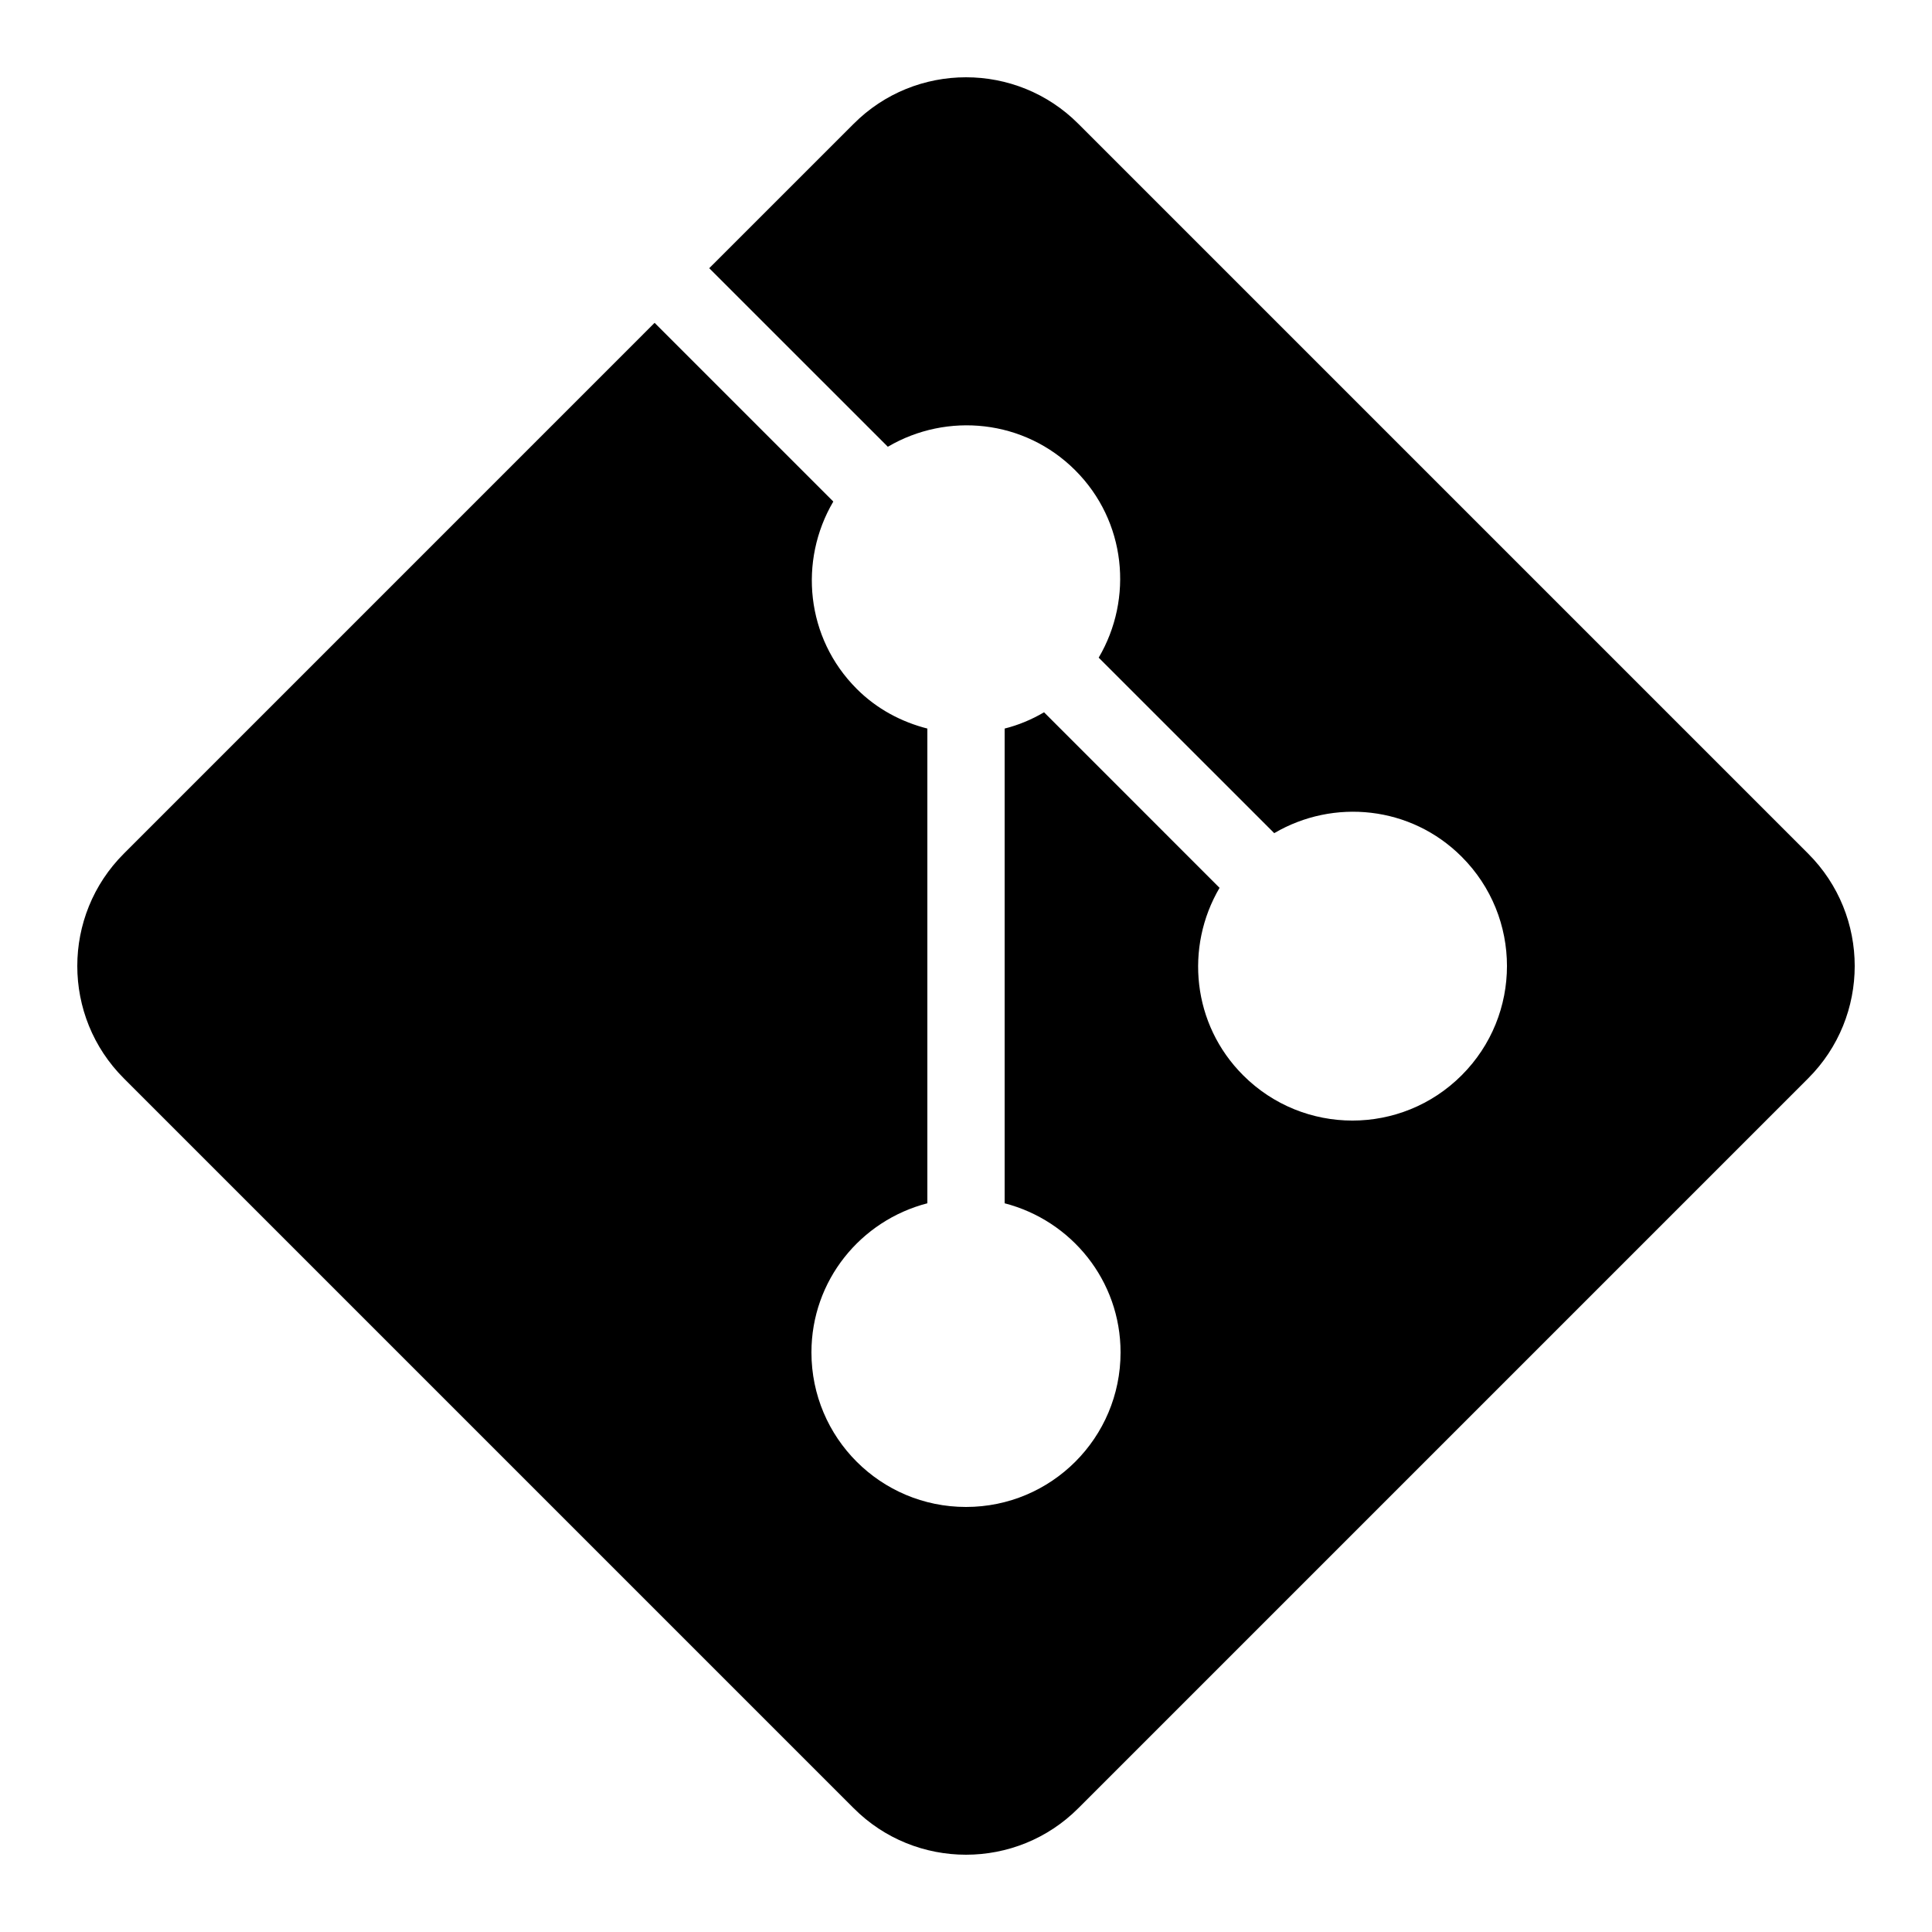
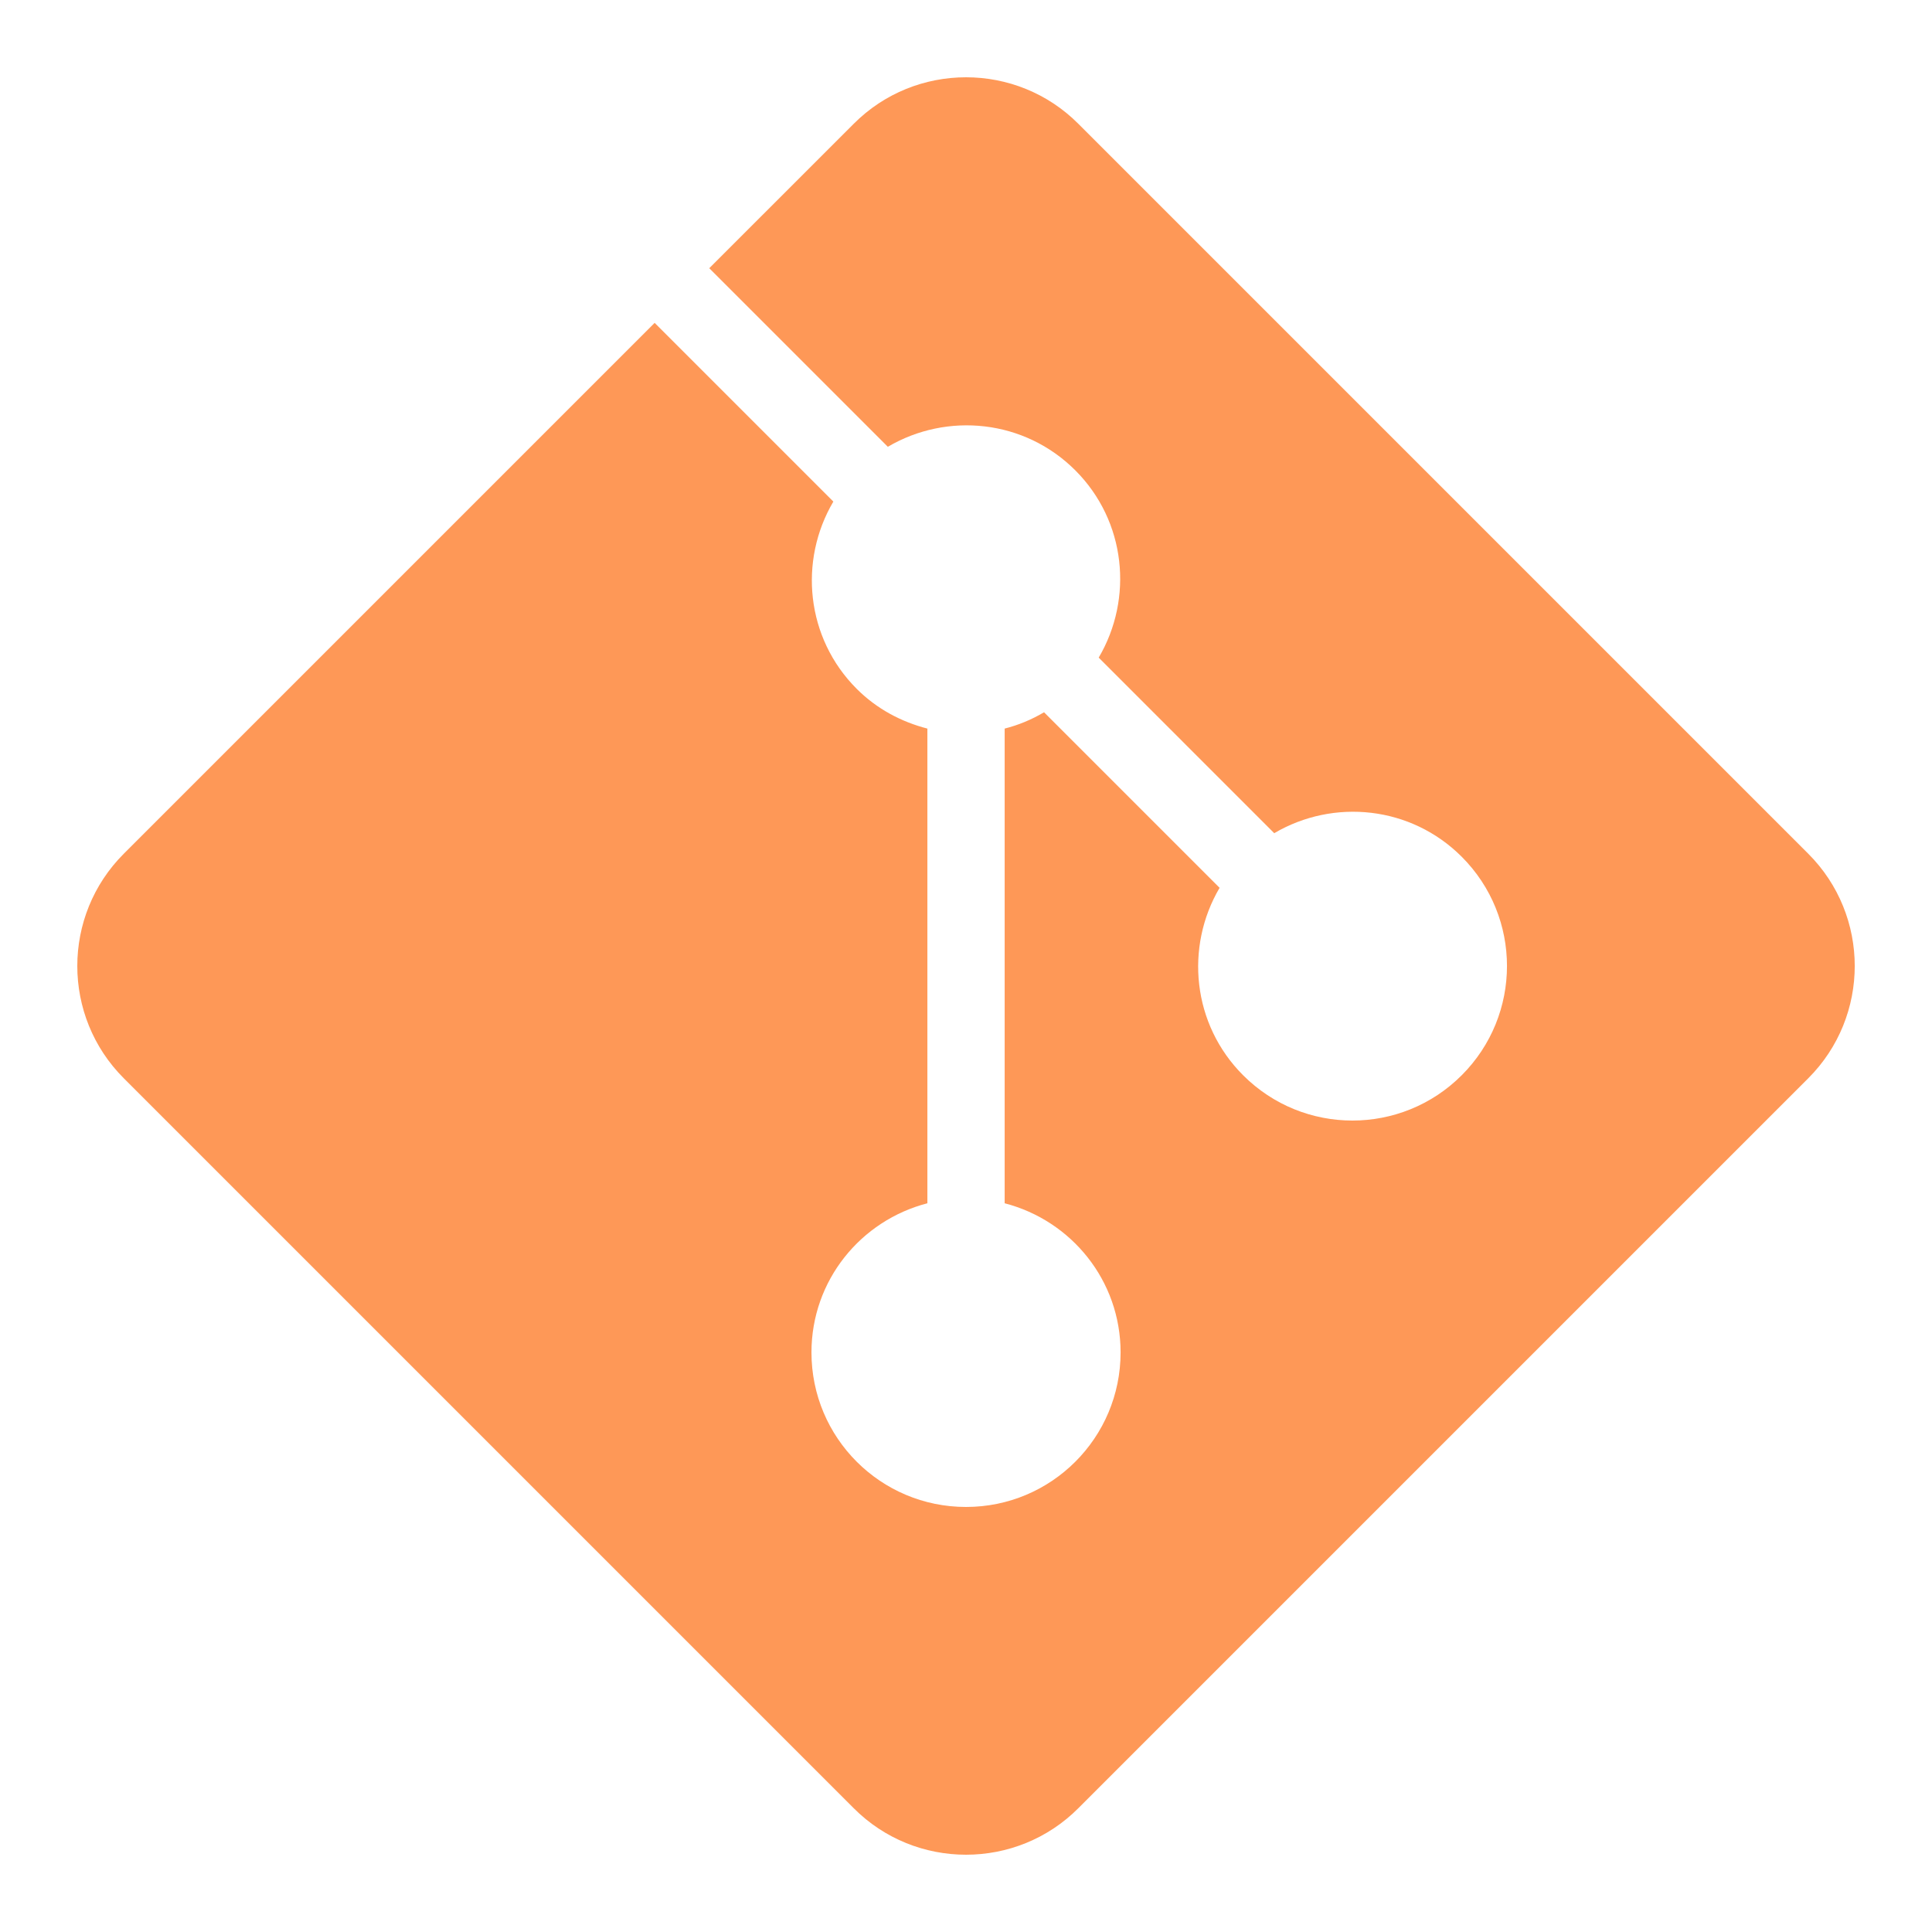
- <svg xmlns="http://www.w3.org/2000/svg" fill="#000000" viewBox="0 0 50 50" width="70px" height="70px">
-   <path d="M 46.793 22.09 L 27.91 3.207 C 27.109 2.402 26.055 2 25 2 C 23.945 2 22.891 2.402 22.09 3.207 L 18.355 6.941 L 22.977 11.562 C 24.512 10.66 26.512 10.855 27.828 12.172 C 29.145 13.488 29.336 15.488 28.434 17.02 L 32.977 21.562 C 34.512 20.66 36.512 20.855 37.828 22.172 C 39.391 23.734 39.391 26.266 37.828 27.828 C 36.266 29.391 33.734 29.391 32.172 27.828 C 30.855 26.512 30.66 24.512 31.562 22.977 L 27.02 18.434 C 26.695 18.625 26.355 18.766 26 18.855 L 26 31.141 C 27.723 31.586 29 33.137 29 35 C 29 37.211 27.211 39 25 39 C 22.789 39 21 37.211 21 35 C 21 33.137 22.277 31.586 24 31.141 L 24 18.855 C 23.332 18.684 22.695 18.352 22.172 17.828 C 20.855 16.512 20.664 14.512 21.566 12.98 L 16.941 8.355 L 3.207 22.09 C 1.598 23.695 1.598 26.305 3.207 27.91 L 22.09 46.793 C 22.891 47.598 23.945 48 25 48 C 26.055 48 27.109 47.598 27.91 46.793 L 46.793 27.91 C 48.402 26.305 48.402 23.695 46.793 22.09 Z" />
+ <svg xmlns="http://www.w3.org/2000/svg" width="70" height="70" viewBox="0 0 70 70" fill="none">
+   <path d="M65.511 30.926L39.075 4.49C37.954 3.363 36.477 2.8 35.001 2.8C33.524 2.8 32.048 3.363 30.927 4.49L25.698 9.718L32.168 16.188C34.317 14.924 37.117 15.198 38.96 17.041C40.803 18.884 41.071 21.684 39.808 23.827L46.168 30.188C48.317 28.924 51.117 29.198 52.96 31.041C55.148 33.228 55.148 36.772 52.96 38.959C50.773 41.147 47.229 41.147 45.041 38.959C43.198 37.117 42.925 34.316 44.188 32.167L37.828 25.807C37.374 26.075 36.898 26.272 36.401 26.398V43.597C38.812 44.22 40.601 46.392 40.601 49C40.601 52.095 38.096 54.6 35.001 54.6C31.905 54.6 29.401 52.095 29.401 49C29.401 46.392 31.189 44.22 33.601 43.597V26.398C32.666 26.157 31.774 25.692 31.041 24.959C29.198 23.116 28.93 20.317 30.194 18.173L23.719 11.698L4.491 30.926C2.237 33.173 2.237 36.827 4.491 39.074L30.927 65.51C32.048 66.637 33.524 67.2 35.001 67.2C36.477 67.2 37.954 66.637 39.075 65.51L65.511 39.074C67.764 36.827 67.764 33.173 65.511 30.926Z" fill="#FE7F2D" fill-opacity="0.8" />
</svg>
